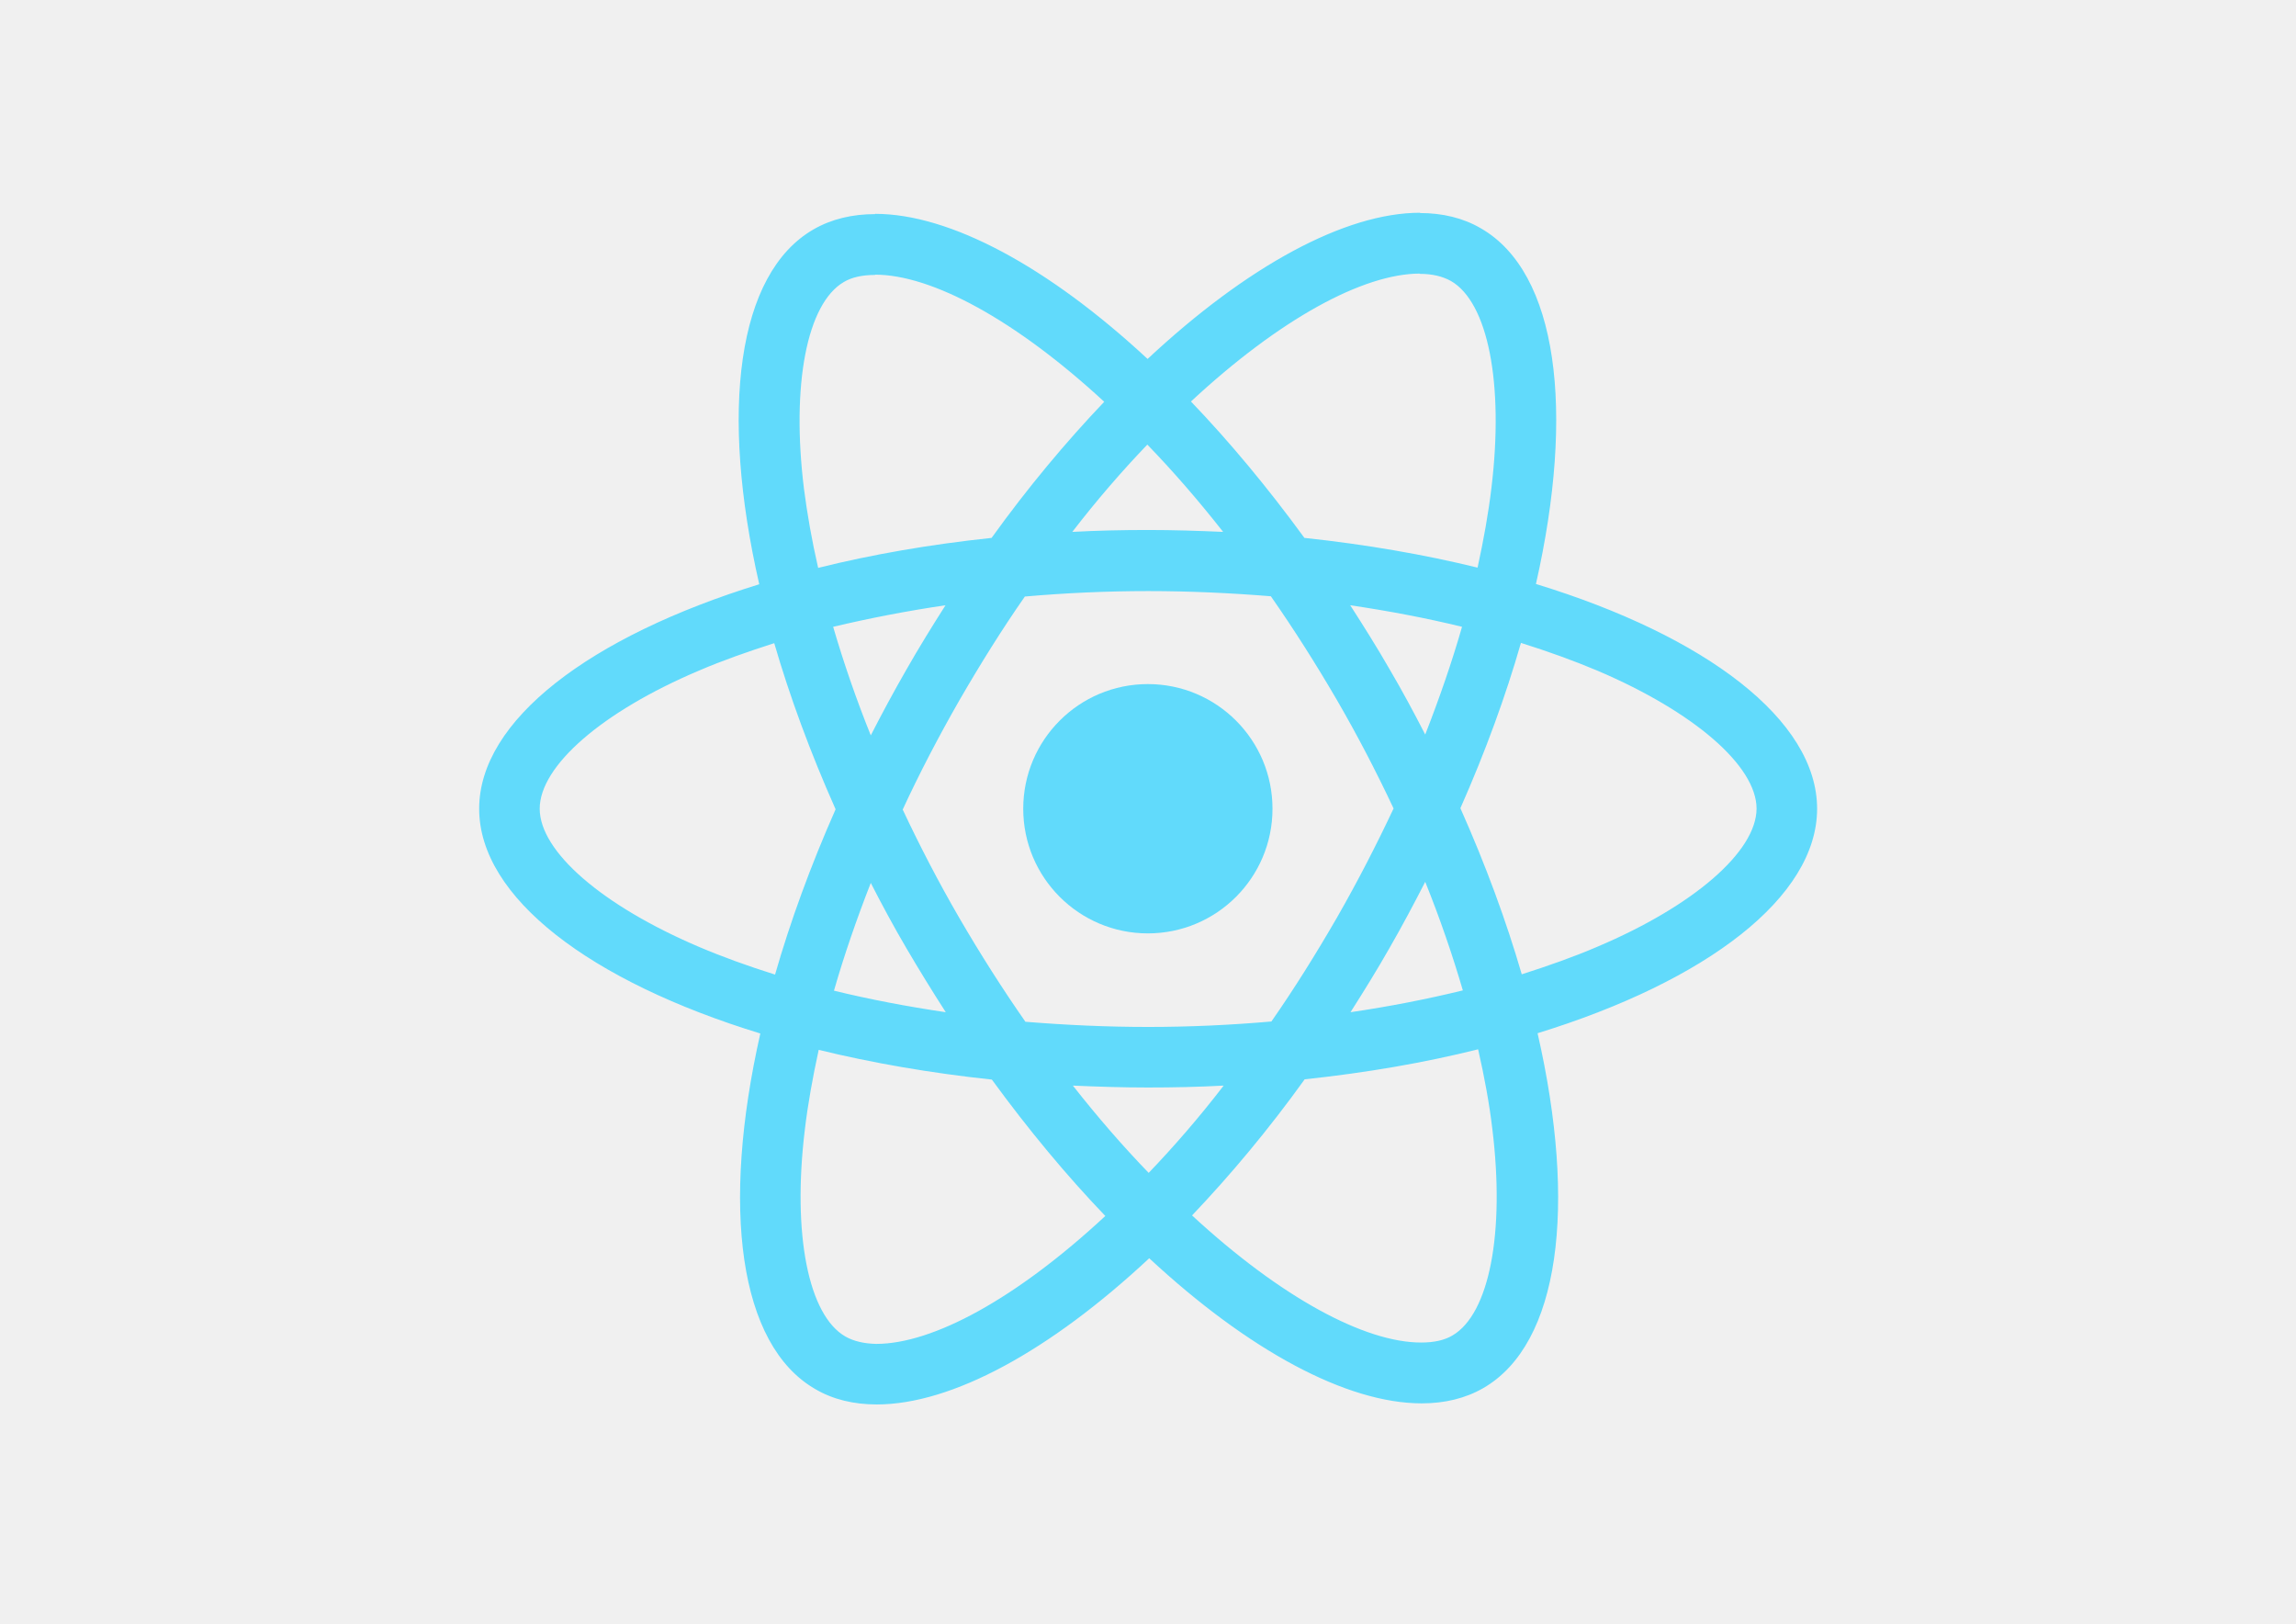
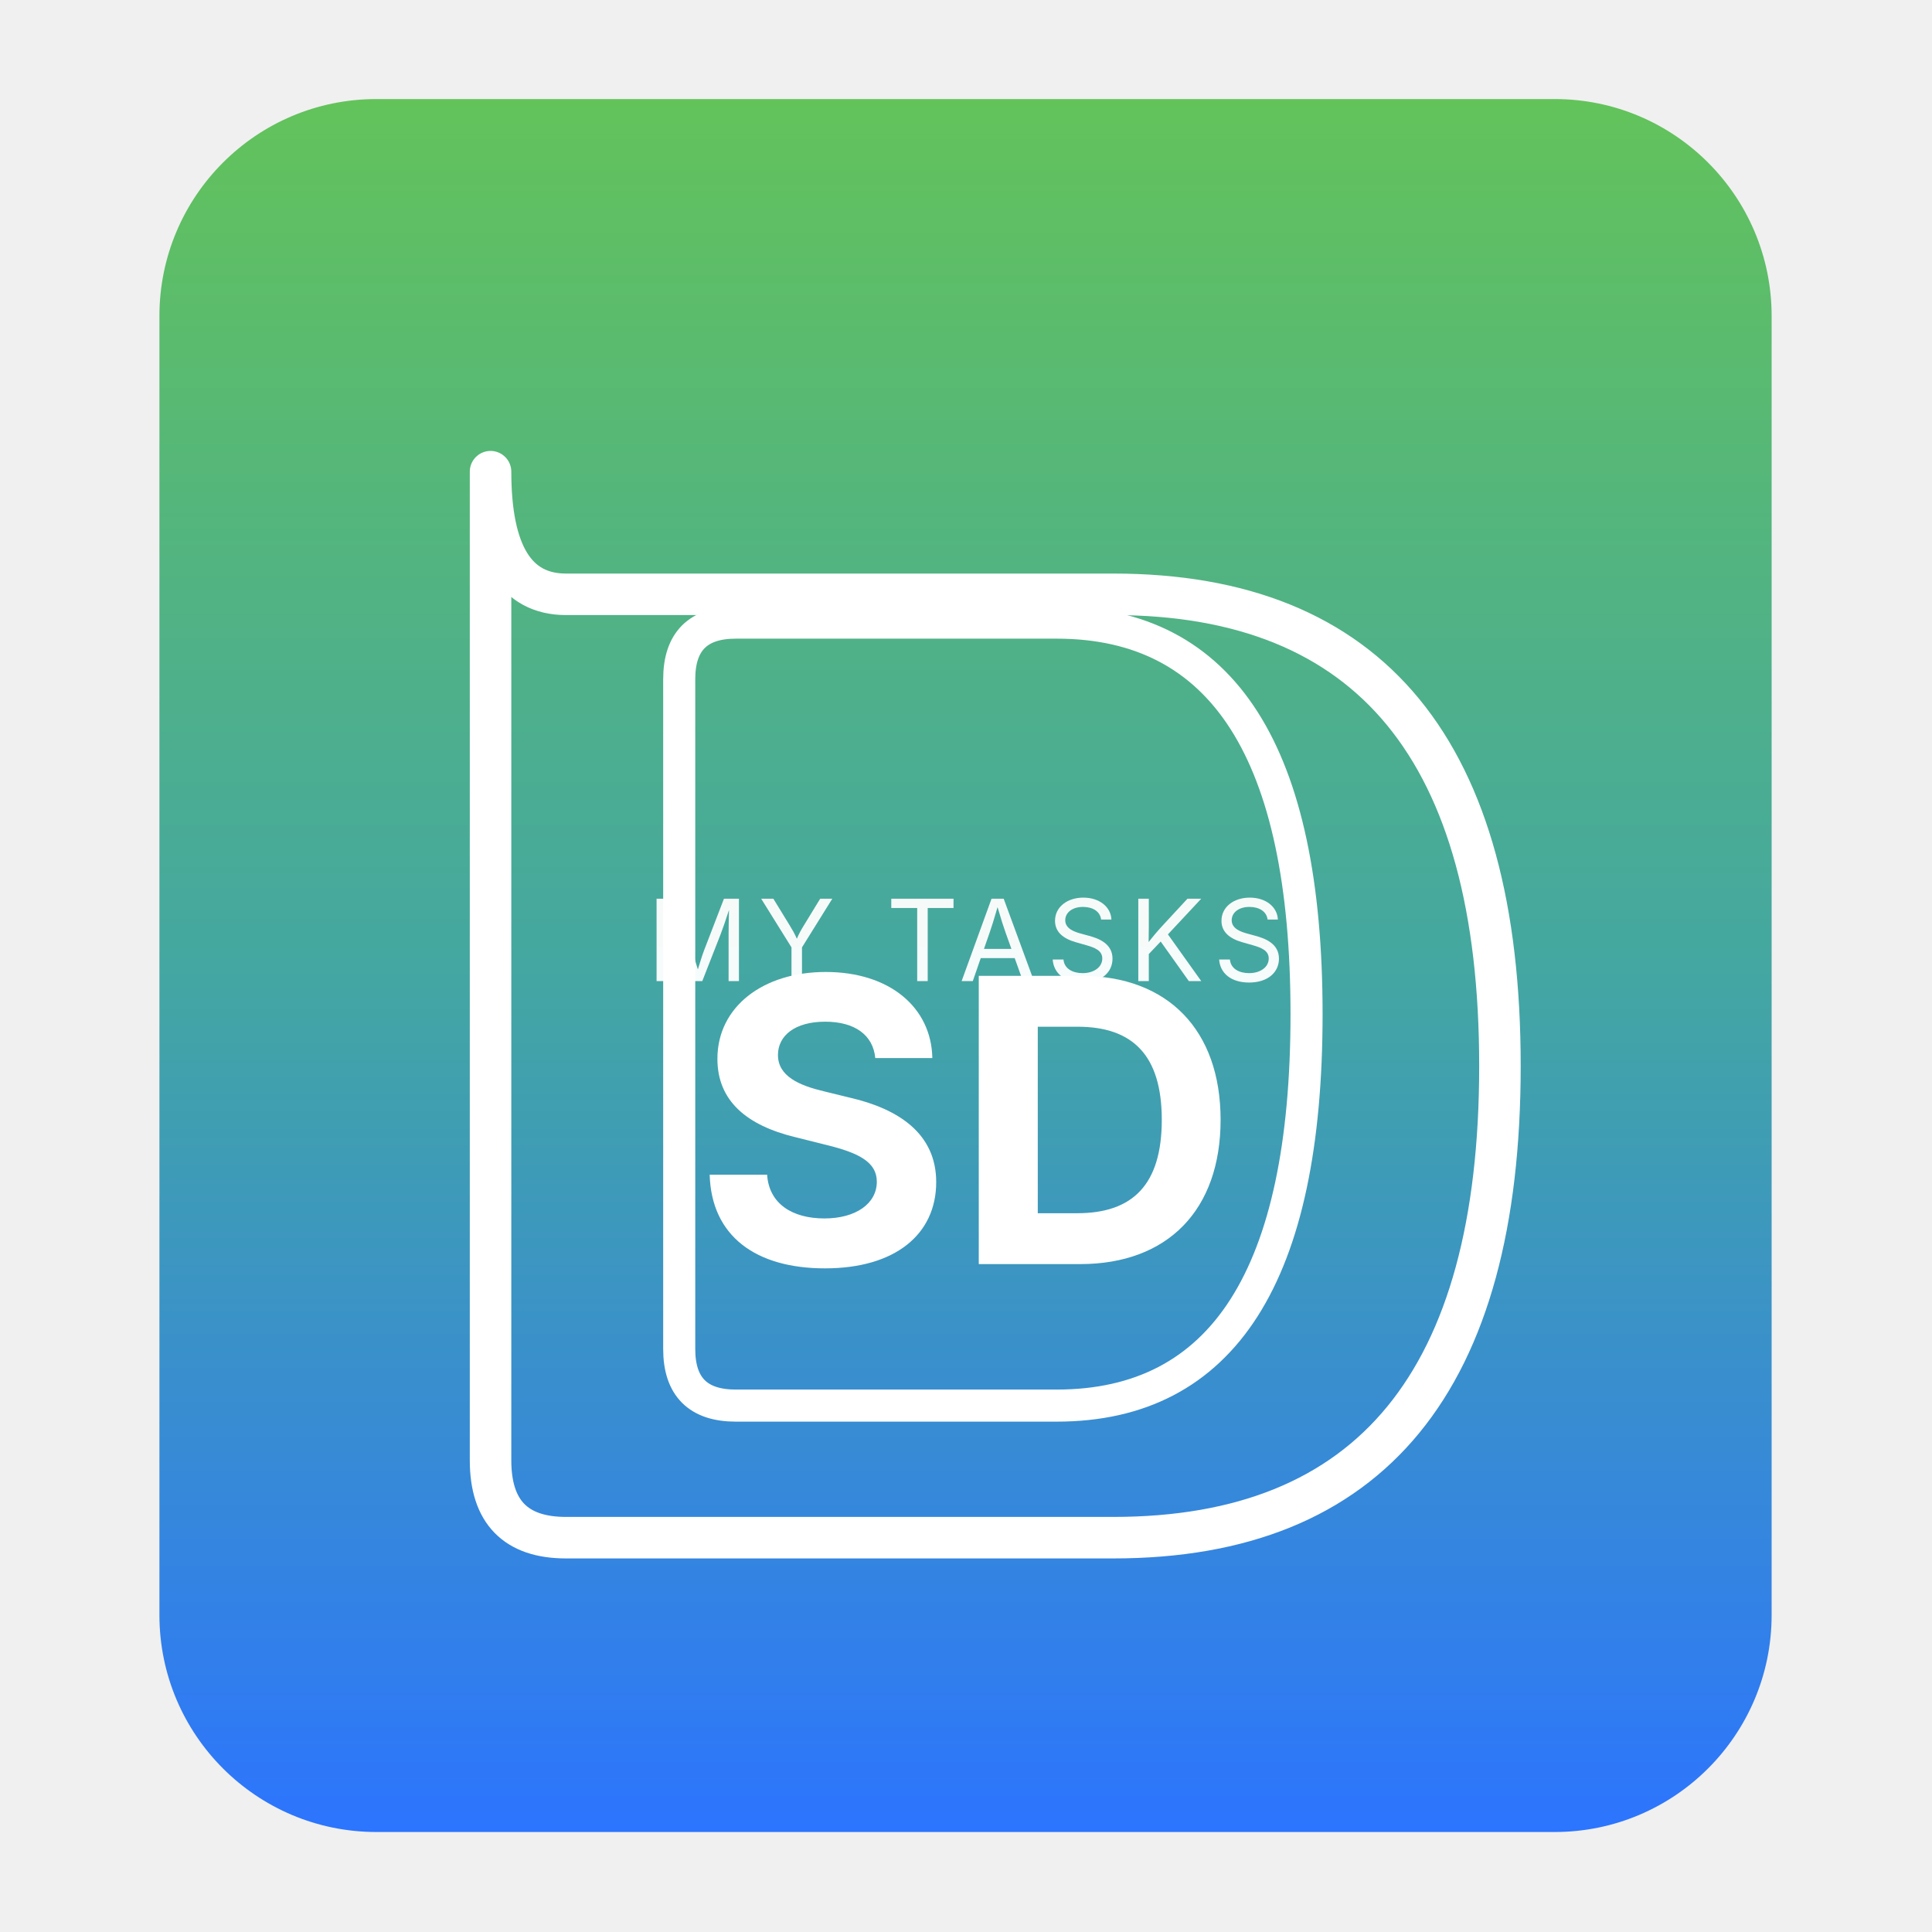
- <svg xmlns="http://www.w3.org/2000/svg" viewBox="0 0 841.9 595.3">
-   <g fill="#61DAFB">
-     <path d="M666.3 296.5c0-32.5-40.7-63.3-103.1-82.4 14.4-63.6 8-114.2-20.2-130.4-6.5-3.8-14.1-5.6-22.4-5.6v22.3c4.6 0 8.3.9 11.4 2.6 13.6 7.8 19.5 37.5 14.9 75.7-1.1 9.4-2.9 19.3-5.1 29.4-19.6-4.8-41-8.5-63.5-10.9-13.5-18.5-27.5-35.3-41.6-50 32.6-30.3 63.2-46.9 84-46.9V78c-27.5 0-63.5 19.6-99.9 53.6-36.4-33.8-72.4-53.2-99.9-53.2v22.3c20.7 0 51.4 16.5 84 46.6-14 14.7-28 31.4-41.3 49.9-22.6 2.4-44 6.1-63.6 11-2.3-10-4-19.7-5.2-29-4.7-38.2 1.1-67.9 14.6-75.8 3-1.8 6.9-2.6 11.5-2.6V78.5c-8.4 0-16 1.8-22.6 5.6-28.1 16.2-34.4 66.7-19.9 130.1-62.2 19.2-102.7 49.9-102.7 82.3 0 32.5 40.7 63.3 103.1 82.4-14.4 63.6-8 114.2 20.2 130.4 6.5 3.8 14.1 5.6 22.5 5.6 27.5 0 63.5-19.6 99.9-53.6 36.4 33.8 72.4 53.2 99.9 53.2 8.4 0 16-1.8 22.6-5.6 28.1-16.2 34.4-66.7 19.9-130.1 62-19.1 102.5-49.9 102.5-82.3zm-130.2-66.7c-3.7 12.9-8.3 26.2-13.5 39.5-4.1-8-8.4-16-13.1-24-4.6-8-9.5-15.8-14.4-23.4 14.2 2.1 27.9 4.7 41 7.9zm-45.8 106.5c-7.8 13.5-15.8 26.3-24.1 38.2-14.9 1.3-30 2-45.2 2-15.1 0-30.2-.7-45-1.9-8.3-11.9-16.4-24.6-24.2-38-7.6-13.1-14.5-26.4-20.8-39.8 6.2-13.4 13.2-26.8 20.7-39.9 7.8-13.5 15.8-26.3 24.1-38.2 14.9-1.3 30-2 45.2-2 15.1 0 30.2.7 45 1.9 8.3 11.9 16.4 24.6 24.2 38 7.6 13.1 14.5 26.4 20.8 39.8-6.3 13.4-13.2 26.8-20.7 39.9zm32.3-13c5.4 13.4 10 26.8 13.8 39.8-13.1 3.2-26.9 5.9-41.2 8 4.9-7.7 9.8-15.6 14.4-23.7 4.6-8 8.9-16.1 13-24.1zM421.2 430c-9.3-9.6-18.6-20.3-27.8-32 9 .4 18.2.7 27.5.7 9.4 0 18.7-.2 27.8-.7-9 11.7-18.3 22.4-27.5 32zm-74.4-58.9c-14.2-2.1-27.9-4.7-41-7.9 3.7-12.9 8.3-26.2 13.5-39.5 4.1 8 8.4 16 13.1 24 4.7 8 9.5 15.8 14.4 23.4zM420.7 163c9.3 9.6 18.6 20.3 27.8 32-9-.4-18.2-.7-27.5-.7-9.4 0-18.7.2-27.8.7 9-11.7 18.3-22.4 27.5-32zm-74 58.9c-4.9 7.7-9.8 15.6-14.4 23.7-4.6 8-8.9 16-13 24-5.4-13.4-10-26.8-13.8-39.8 13.1-3.1 26.9-5.8 41.2-7.9zm-90.5 125.2c-35.4-15.1-58.3-34.9-58.3-50.6 0-15.7 22.9-35.6 58.3-50.6 8.6-3.7 18-7 27.7-10.1 5.7 19.6 13.2 40 22.5 60.9-9.2 20.8-16.6 41.1-22.2 60.6-9.9-3.1-19.3-6.5-28-10.2zM310 490c-13.6-7.8-19.5-37.5-14.9-75.7 1.1-9.4 2.9-19.3 5.1-29.4 19.6 4.8 41 8.5 63.5 10.9 13.5 18.5 27.5 35.3 41.6 50-32.6 30.3-63.2 46.9-84 46.9-4.5-.1-8.3-1-11.3-2.7zm237.2-76.2c4.7 38.2-1.1 67.9-14.6 75.8-3 1.8-6.9 2.6-11.5 2.6-20.7 0-51.4-16.5-84-46.6 14-14.7 28-31.4 41.3-49.9 22.6-2.4 44-6.1 63.6-11 2.3 10.1 4.1 19.8 5.2 29.1zm38.5-66.7c-8.6 3.7-18 7-27.7 10.1-5.7-19.6-13.2-40-22.5-60.9 9.2-20.8 16.6-41.1 22.2-60.6 9.9 3.1 19.3 6.5 28.1 10.2 35.4 15.1 58.3 34.9 58.3 50.6-.1 15.7-23 35.6-58.4 50.6zM320.8 78.4z" />
-     <circle cx="420.9" cy="296.5" r="45.7" />
-     <path d="M520.5 78.1z" />
-   </g>
+ <svg xmlns="http://www.w3.org/2000/svg" width="2048" height="2048" viewBox="0 0 2048 2048">
+   <defs>
+     <linearGradient id="bg" x1="0" y1="0" x2="0" y2="1">
+       <stop offset="0%" stop-color="#63c35a" />
+       <stop offset="50%" stop-color="#44a7a1" />
+       <stop offset="100%" stop-color="#2c74ff" />
+     </linearGradient>
+   </defs>
+   <rect x="169" y="105" width="1709" height="1837" rx="230" ry="230" fill="url(#bg)" />
+   <path d="     M 520 500     L 520 1548     Q 520 1630 600 1630     L 1180 1630     Q 1590 1630 1590 1130     Q 1590 630 1180 630     L 600 630     Q 520 630 520 500     Z" fill="none" stroke="#ffffff" stroke-width="44" stroke-linejoin="round" stroke-linecap="round" />
+   <path d="     M 720 720     L 720 1430     Q 720 1490 780 1490     L 1120 1490     Q 1385 1490 1385 1075     Q 1385 660 1120 660     L 780 660     Q 720 660 720 720     Z" fill="none" stroke="#ffffff" stroke-width="34" stroke-linejoin="round" stroke-linecap="round" />
+   <text x="1024" y="1040" text-anchor="middle" font-family="Inter, Arial, Helvetica, sans-serif" font-size="120" letter-spacing="10" fill="#ffffff" opacity="0.95">MY TASKS</text>
+   <text x="1024" y="1340" text-anchor="middle" font-family="Inter, Arial, Helvetica, sans-serif" font-size="420" font-weight="700" fill="#ffffff">SD</text>
</svg>
